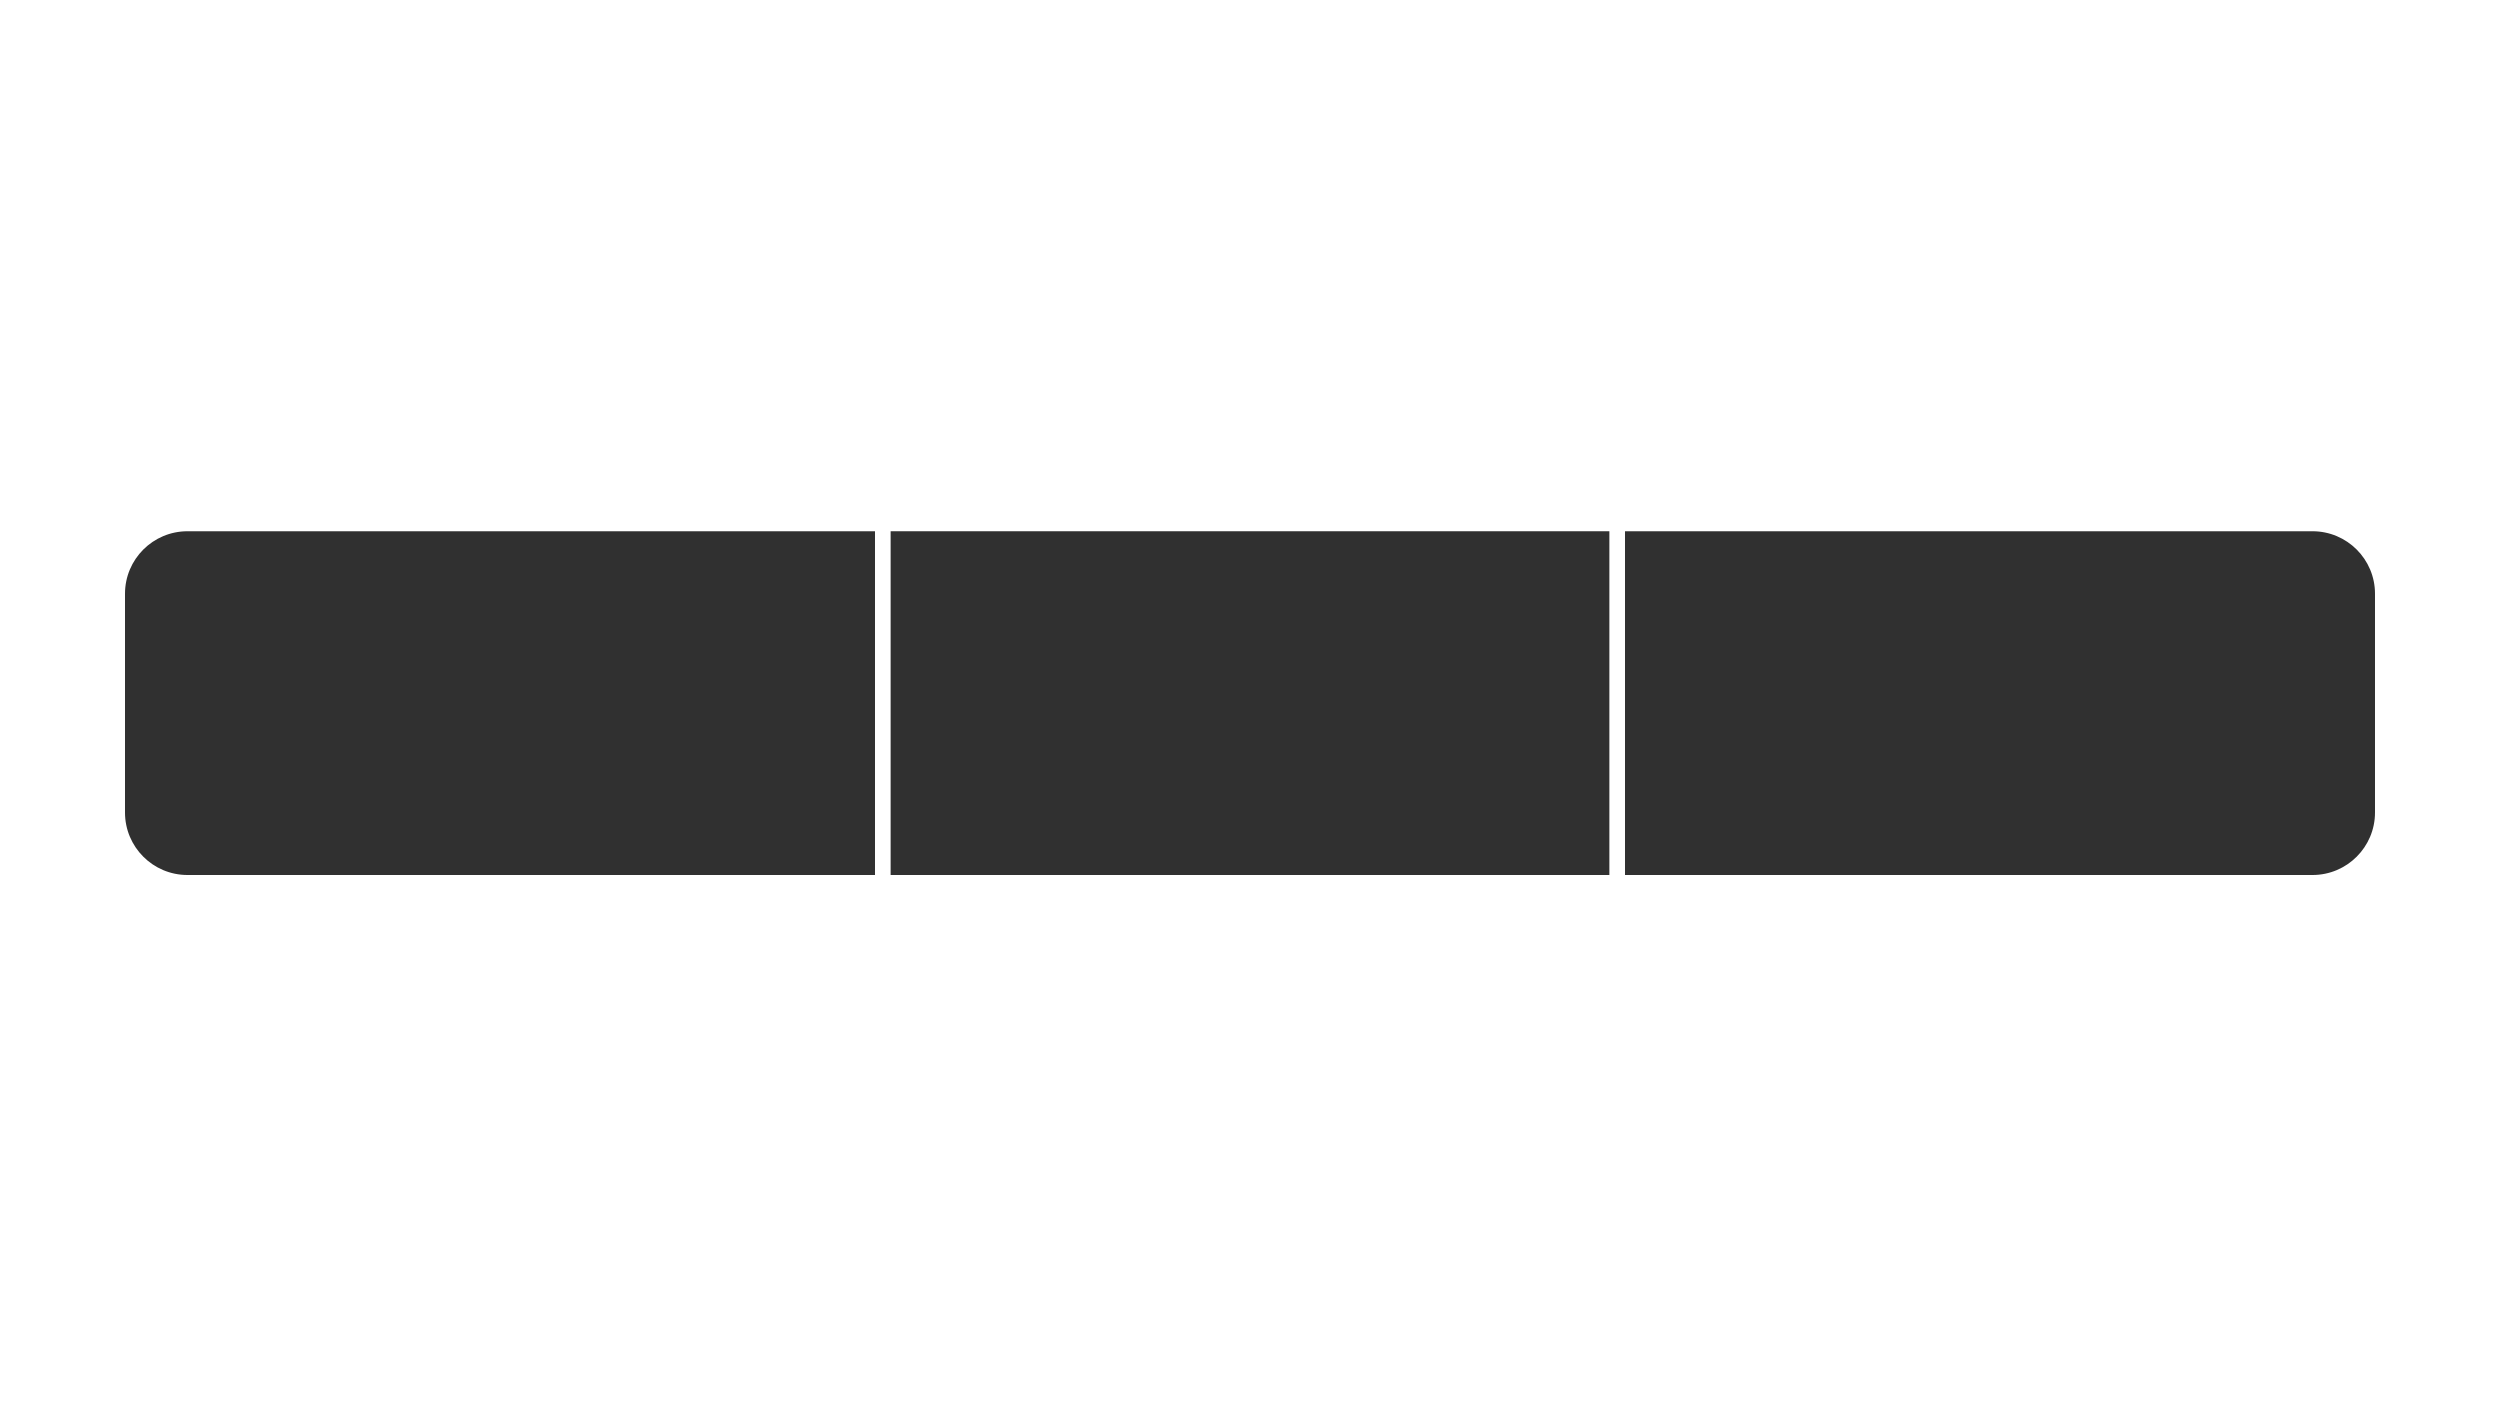
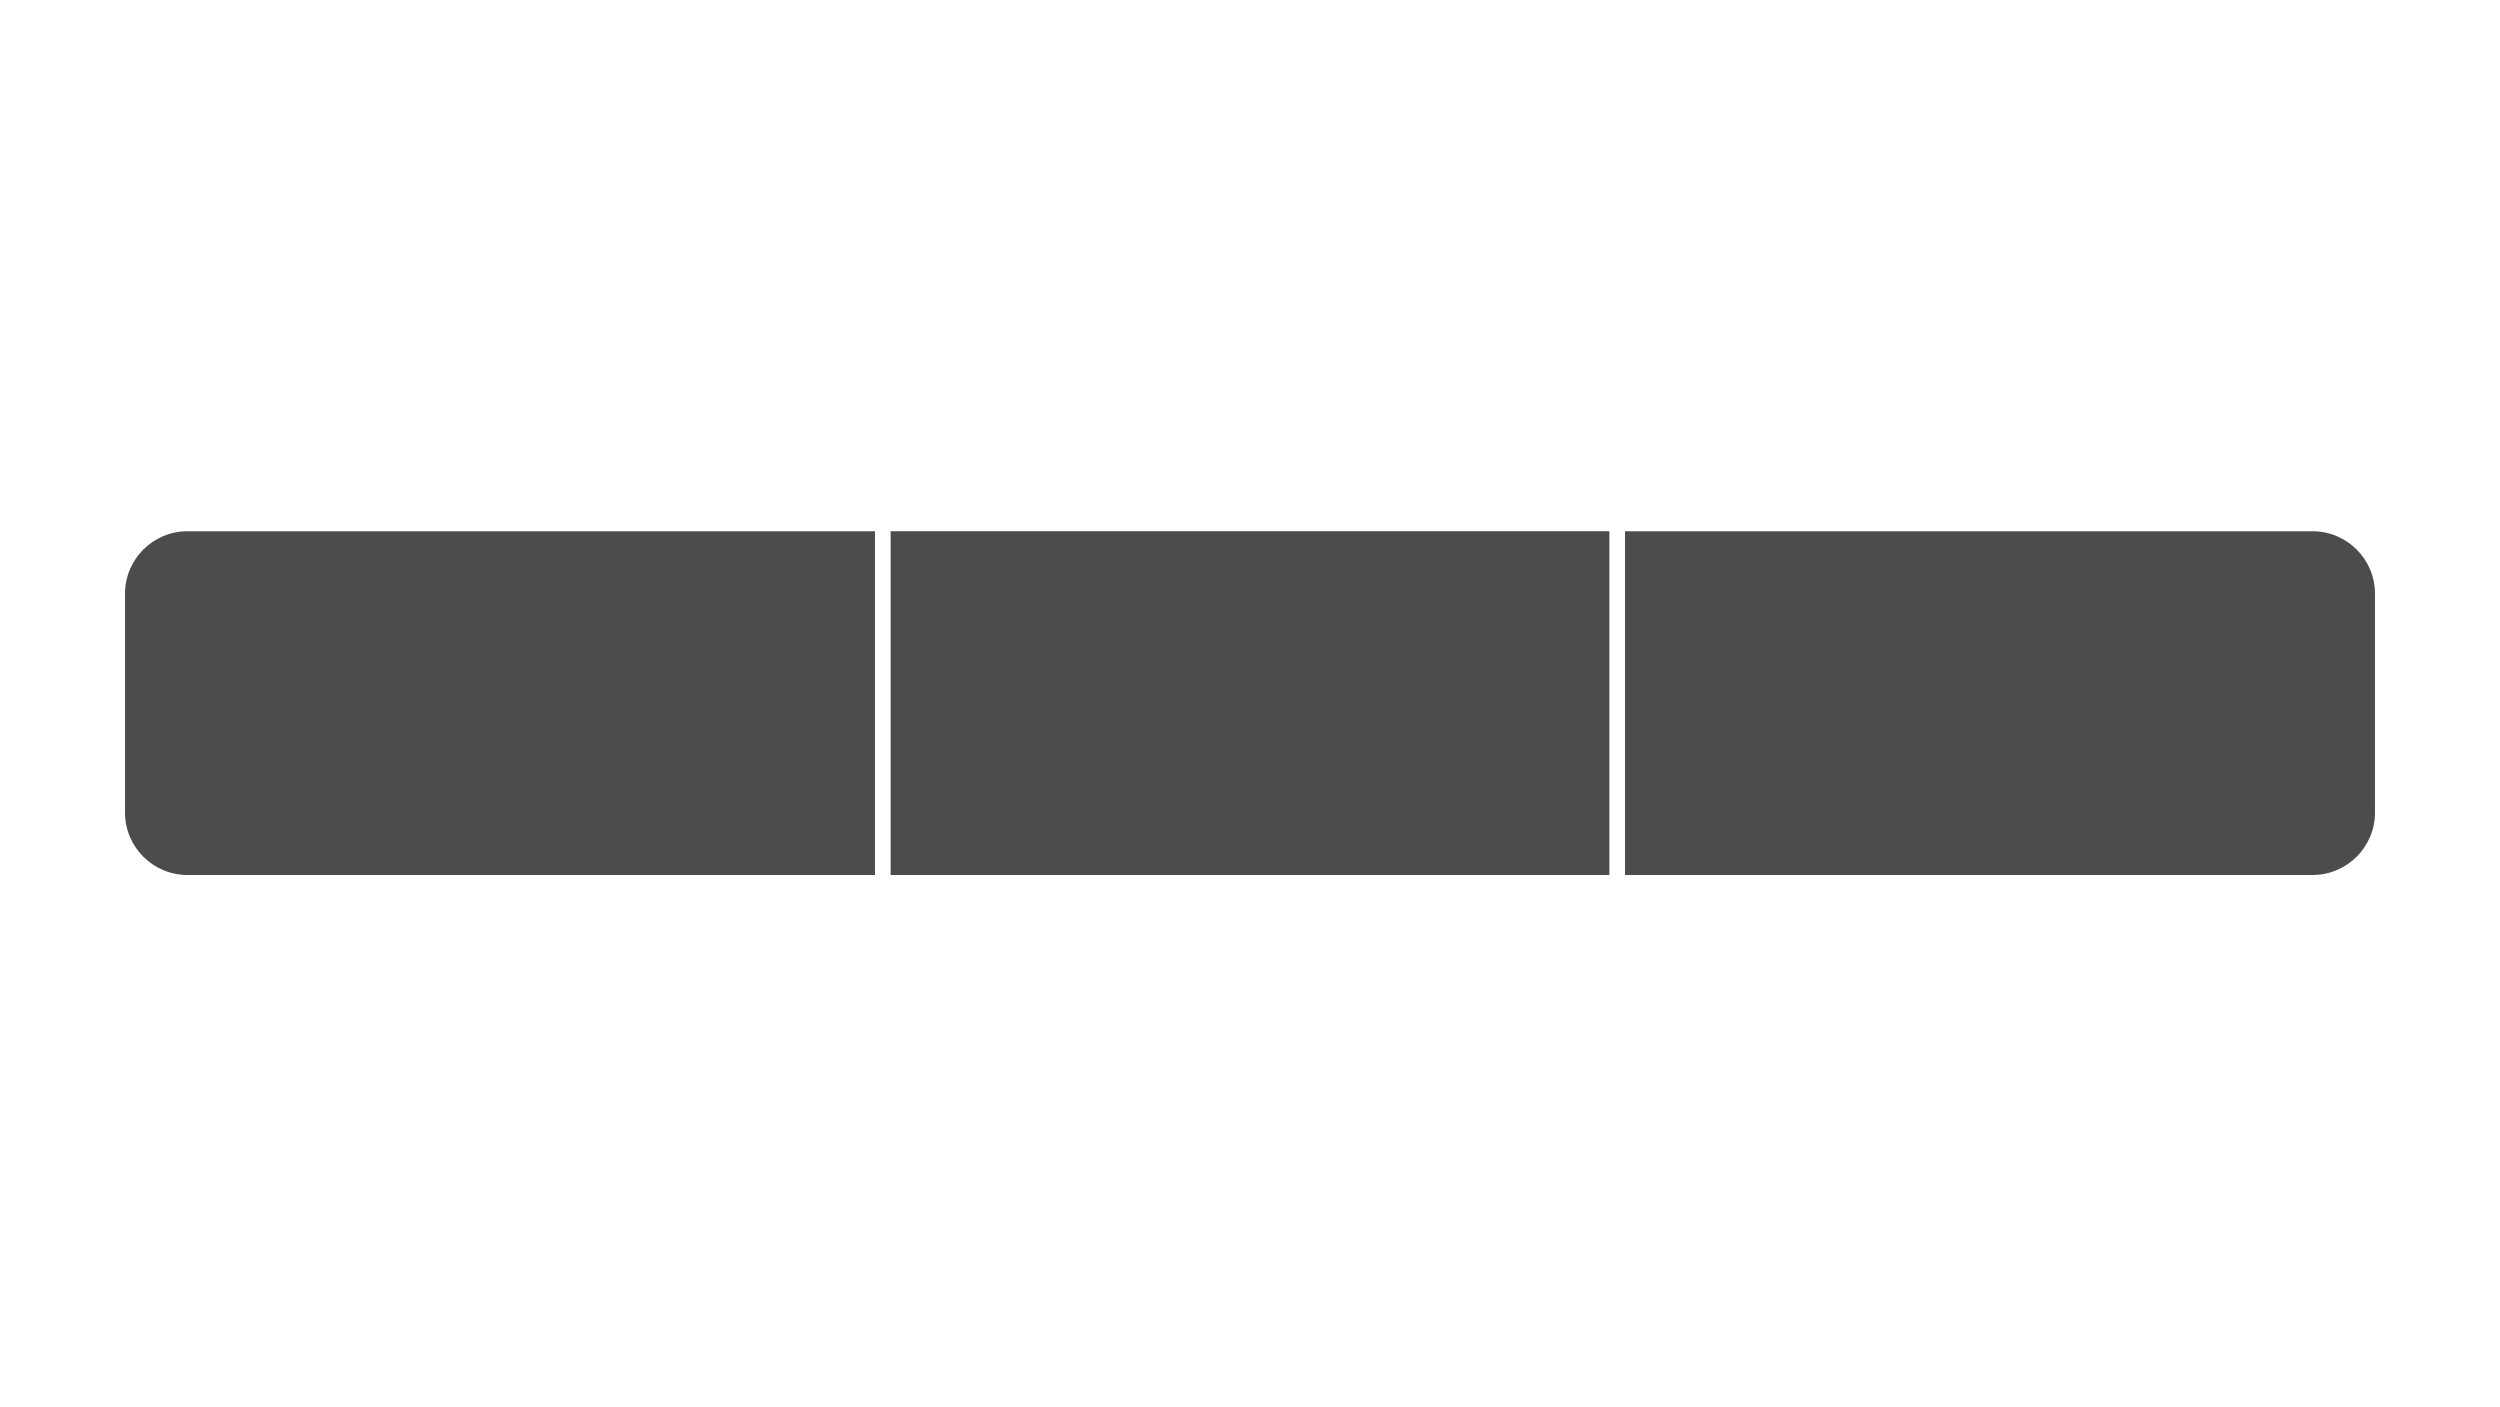
<svg xmlns="http://www.w3.org/2000/svg" viewBox="0 0 160 90">
-   <g fill="#303030">
+   <g fill="#4c4c4c">
    <path d="m56 56h-44a4 4 0 0 1 -4-4v-14a4 4 0 0 1 4-4h44z" />
    <path d="m104 34h44a4 4 0 0 1 4 4v14a4 4 0 0 1 -4 4h-44z" />
    <path d="m57 34h46v22h-46z" />
  </g>
</svg>
